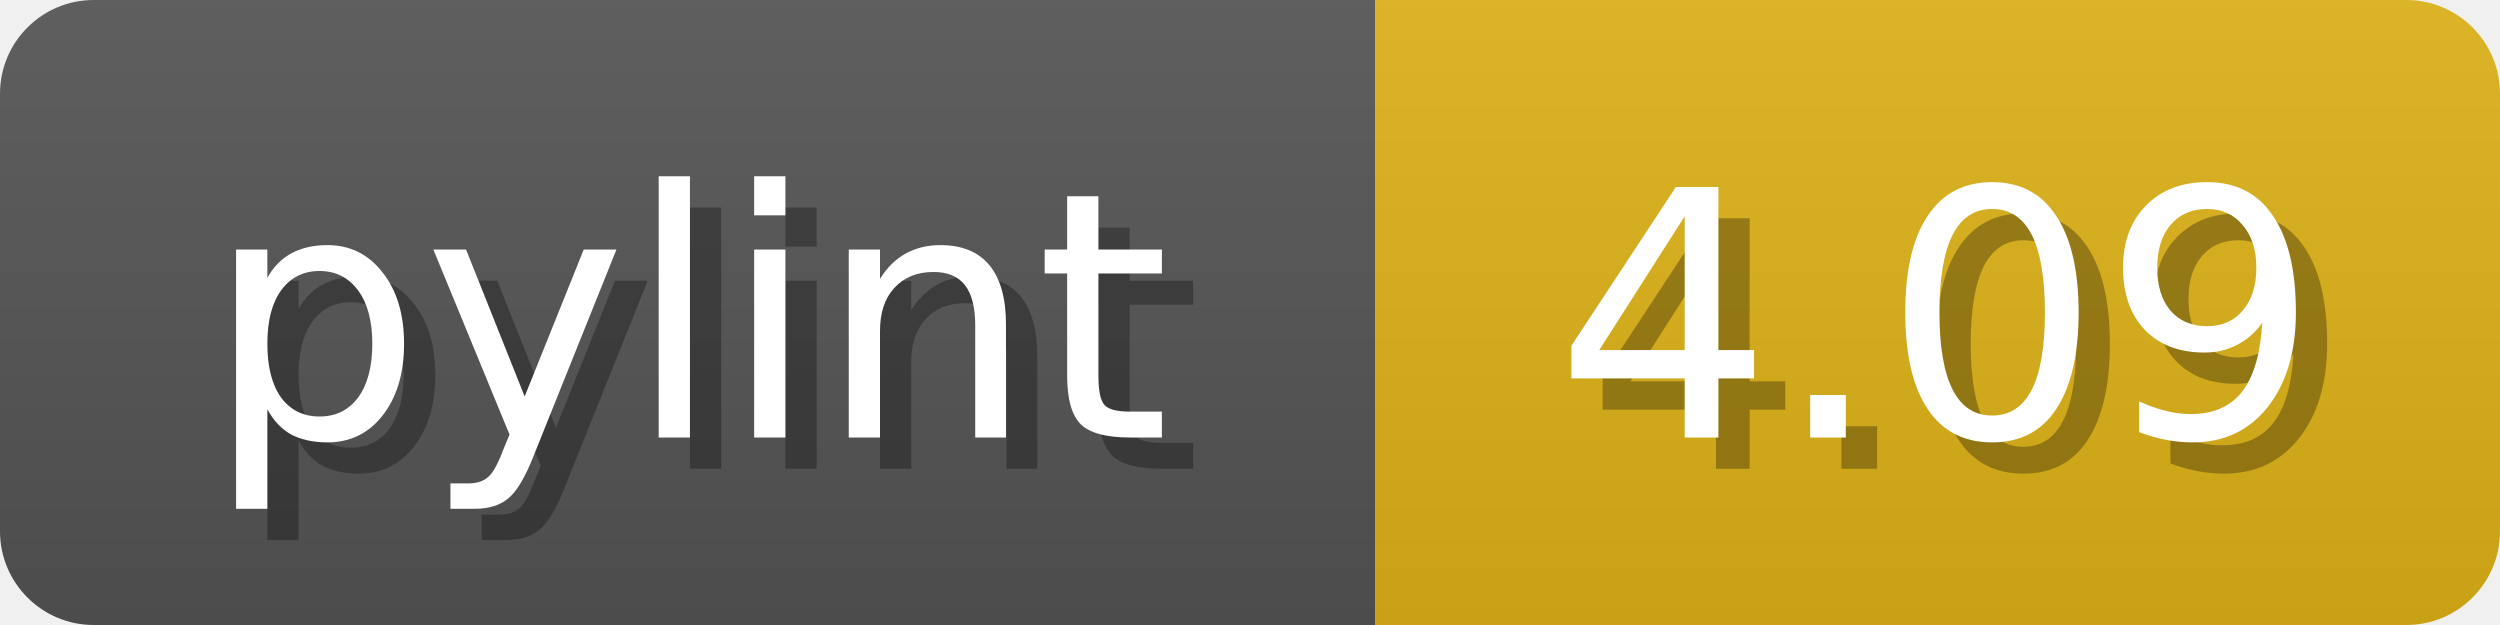
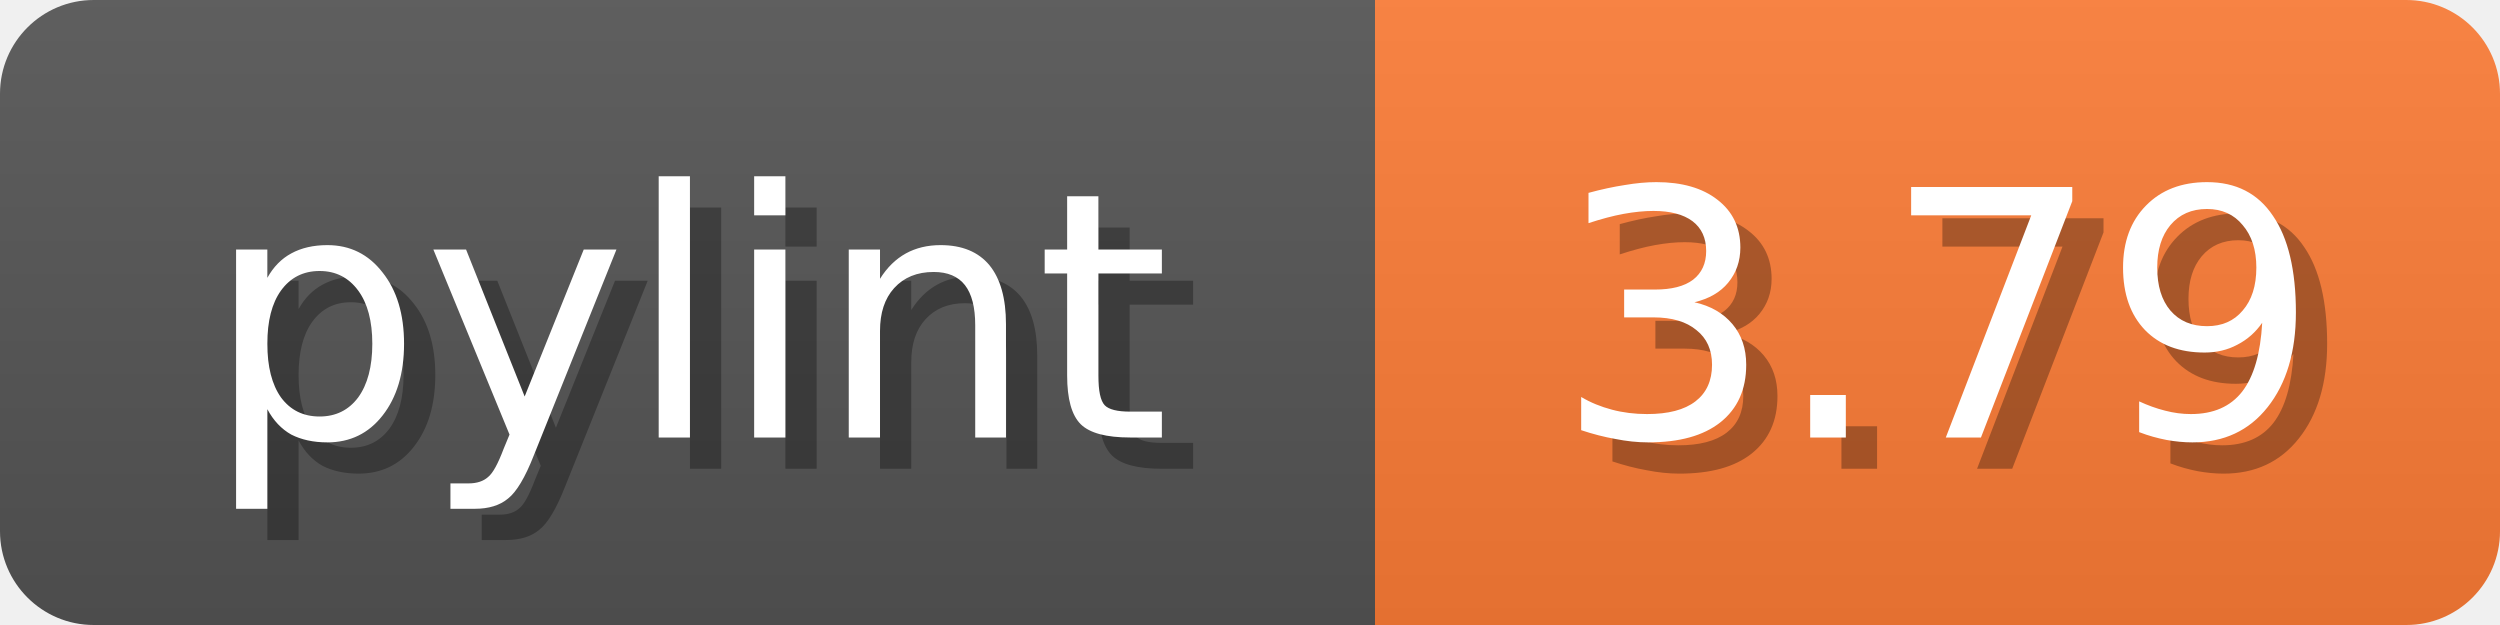
<svg xmlns="http://www.w3.org/2000/svg" width="80" height="20">
  <linearGradient id="b" x2="0" y2="100%">
    <stop offset="0" stop-color="#bbb" stop-opacity=".1" />
    <stop offset="1" stop-opacity=".1" />
  </linearGradient>
  <mask id="anybadge_1">
    <rect width="80" height="20" rx="3" fill="#fff" />
  </mask>
  <g mask="url(#anybadge_1)">
    <path fill="#555" d="M0 0h44v20H0z" />
-     <path fill="#DFB317" d="M44 0h36v20H44z" />
+     <path fill="#FE7D37" d="M44 0h36v20H44z" />
    <path fill="url(#b)" d="M0 0h80v20H0z" />
  </g>
  <g fill="#fff" text-anchor="middle" font-family="DejaVu Sans,Verdana,Geneva,sans-serif" font-size="11">
    <text x="23.0" y="15" fill="#010101" fill-opacity=".3">pylint</text>
    <text x="22.0" y="14">pylint</text>
  </g>
  <g fill="#fff" text-anchor="middle" font-family="DejaVu Sans,Verdana,Geneva,sans-serif" font-size="11">
-     <text x="63.0" y="15" fill="#010101" fill-opacity=".3">4.09</text>
-     <text x="62.0" y="14">4.09</text>
+     <text x="63.0" y="15" fill="#010101" fill-opacity=".3">3.79</text>
+     <text x="62.0" y="14">3.79</text>
  </g>
</svg>
